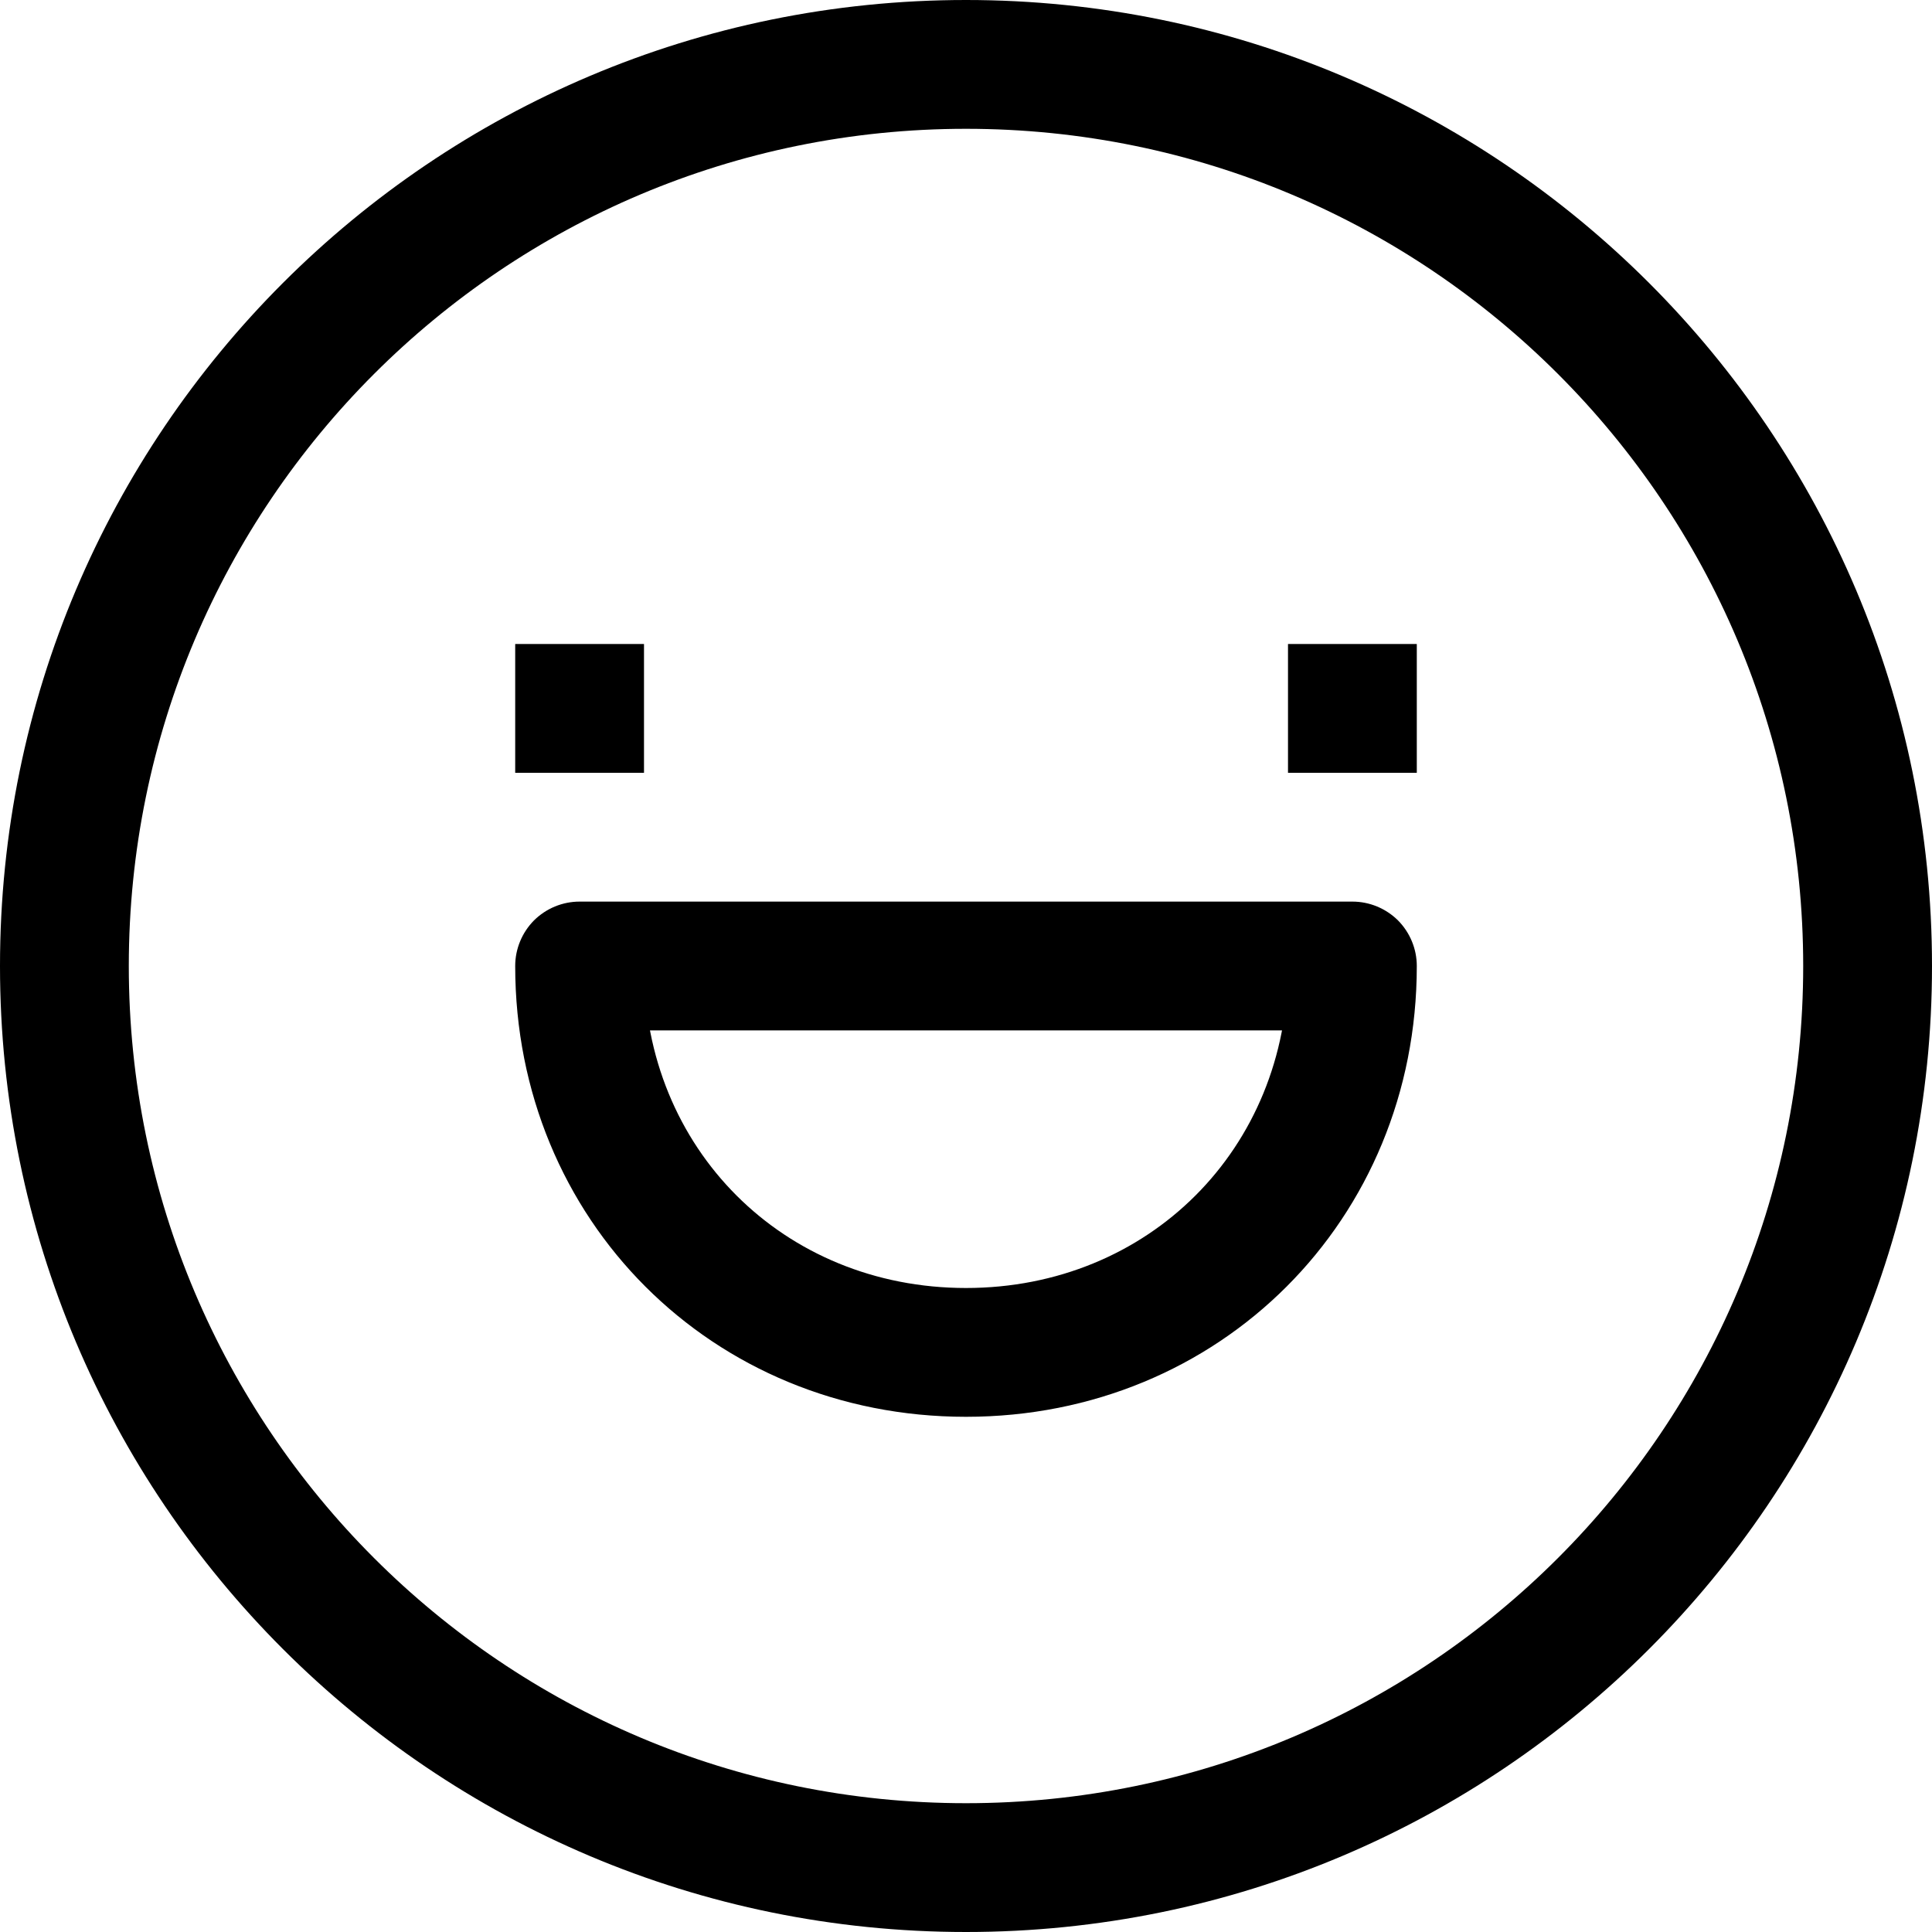
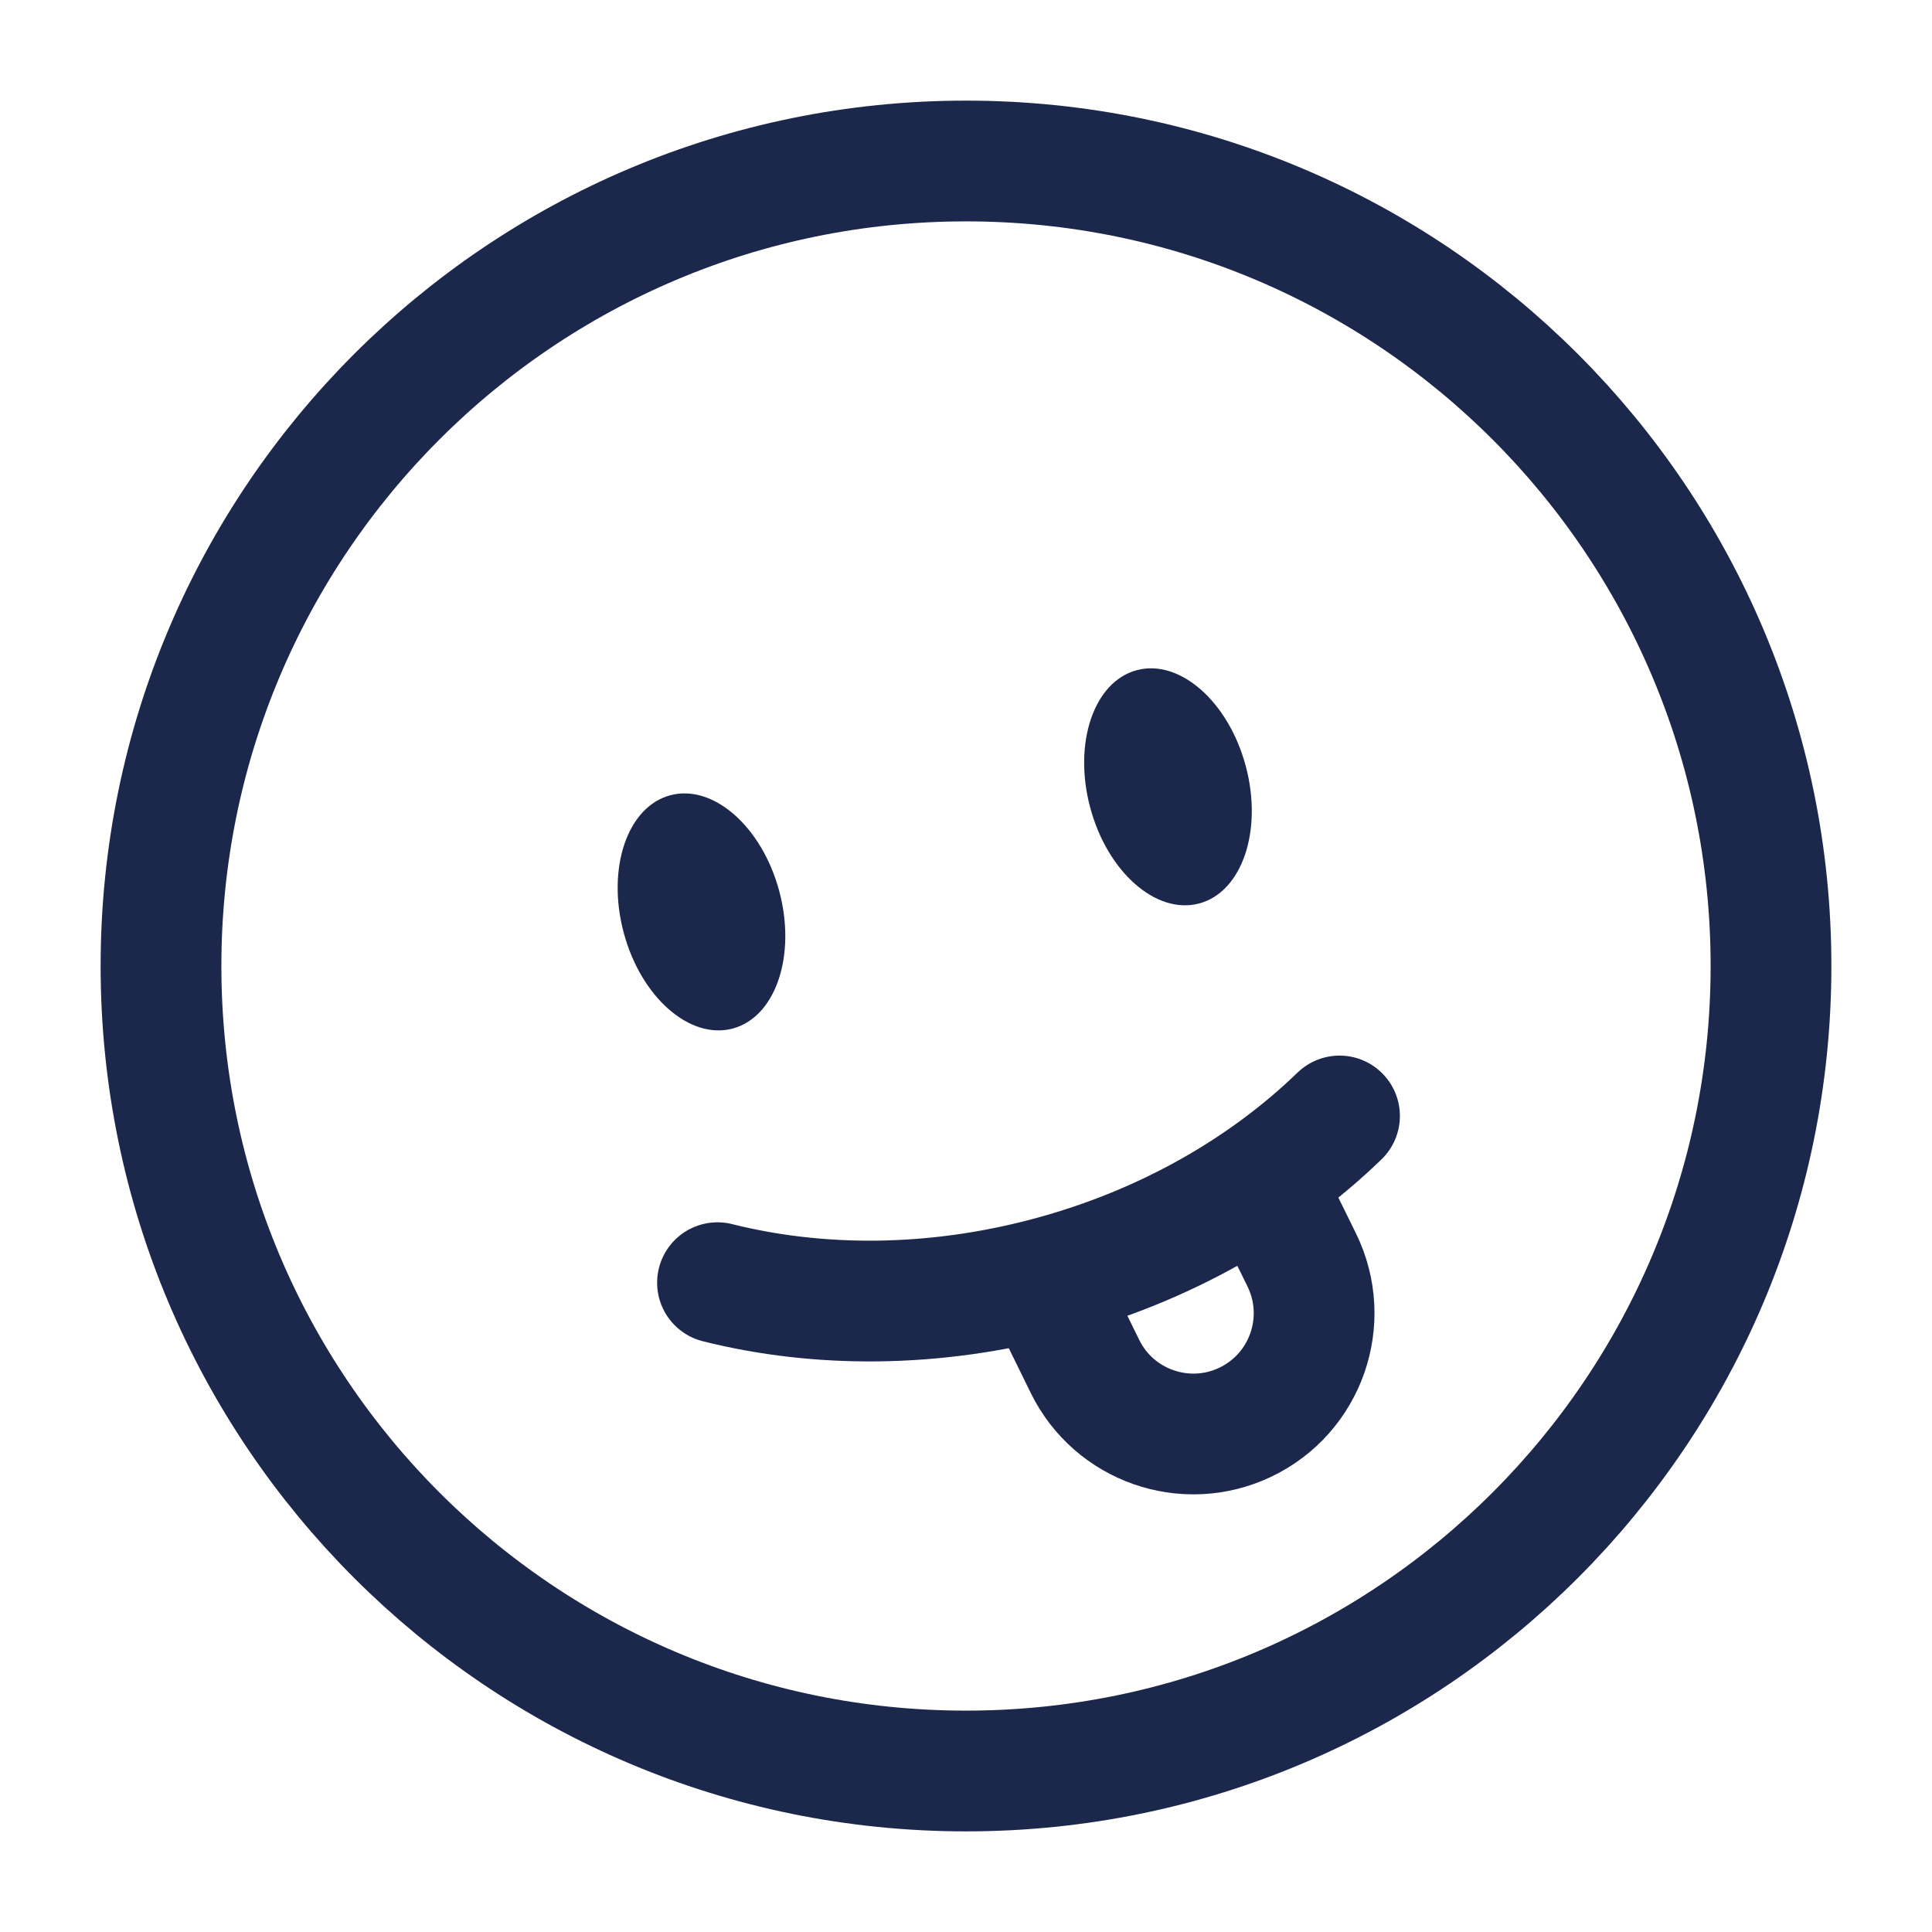
- <svg xmlns="http://www.w3.org/2000/svg" width="800px" height="800px" viewBox="0 0 15 15" fill="none">
-   <path d="M4.5 7.5V7C4.367 7 4.24 7.053 4.146 7.146C4.053 7.24 4 7.367 4 7.5H4.5ZM10.5 7.5H11C11 7.367 10.947 7.24 10.854 7.146C10.76 7.053 10.633 7 10.5 7V7.5ZM10.5 7H4.5V8H10.5V7ZM7.5 11C9.471 11 11 9.471 11 7.5H10C10 8.918 8.918 10 7.5 10V11ZM4 7.5C4 9.471 5.529 11 7.5 11V10C6.082 10 5 8.918 5 7.5H4ZM7.5 14C3.91 14 1 11.09 1 7.5H0C0 11.642 3.358 15 7.5 15V14ZM14 7.5C14 11.09 11.09 14 7.5 14V15C11.642 15 15 11.642 15 7.5H14ZM7.5 1C11.09 1 14 3.91 14 7.5H15C15 3.358 11.642 0 7.5 0V1ZM7.5 0C3.358 0 0 3.358 0 7.5H1C1 3.91 3.91 1 7.5 1V0ZM4 6H5V5H4V6ZM10 6H11V5H10V6Z" fill="#000000" />
+ <svg xmlns="http://www.w3.org/2000/svg" width="800px" height="800px" viewBox="0 0 24 24" fill="none">
+   <circle cx="12" cy="12" r="10" stroke="#1C274C" stroke-width="1.5" />
+   <path d="M8.913 15.934C10.171 16.249 11.598 16.249 13.035 15.864C14.472 15.479 15.708 14.765 16.64 13.863" stroke="#1C274C" stroke-width="1.5" stroke-linecap="round" />
+   <ellipse cx="14.509" cy="9.774" rx="1" ry="1.5" transform="rotate(-15 14.5094 9.77405)" fill="#1C274C" />
+   <ellipse cx="8.714" cy="11.328" rx="1" ry="1.5" transform="rotate(-15 8.71402 11.3278)" fill="#1C274C" />
+   <path d="M13 16L13.478 16.974C13.839 17.71 14.725 18.02 15.466 17.669C16.222 17.311 16.539 16.404 16.171 15.652L15.711 14.717" stroke="#1C274C" stroke-width="1.5" />
</svg>
